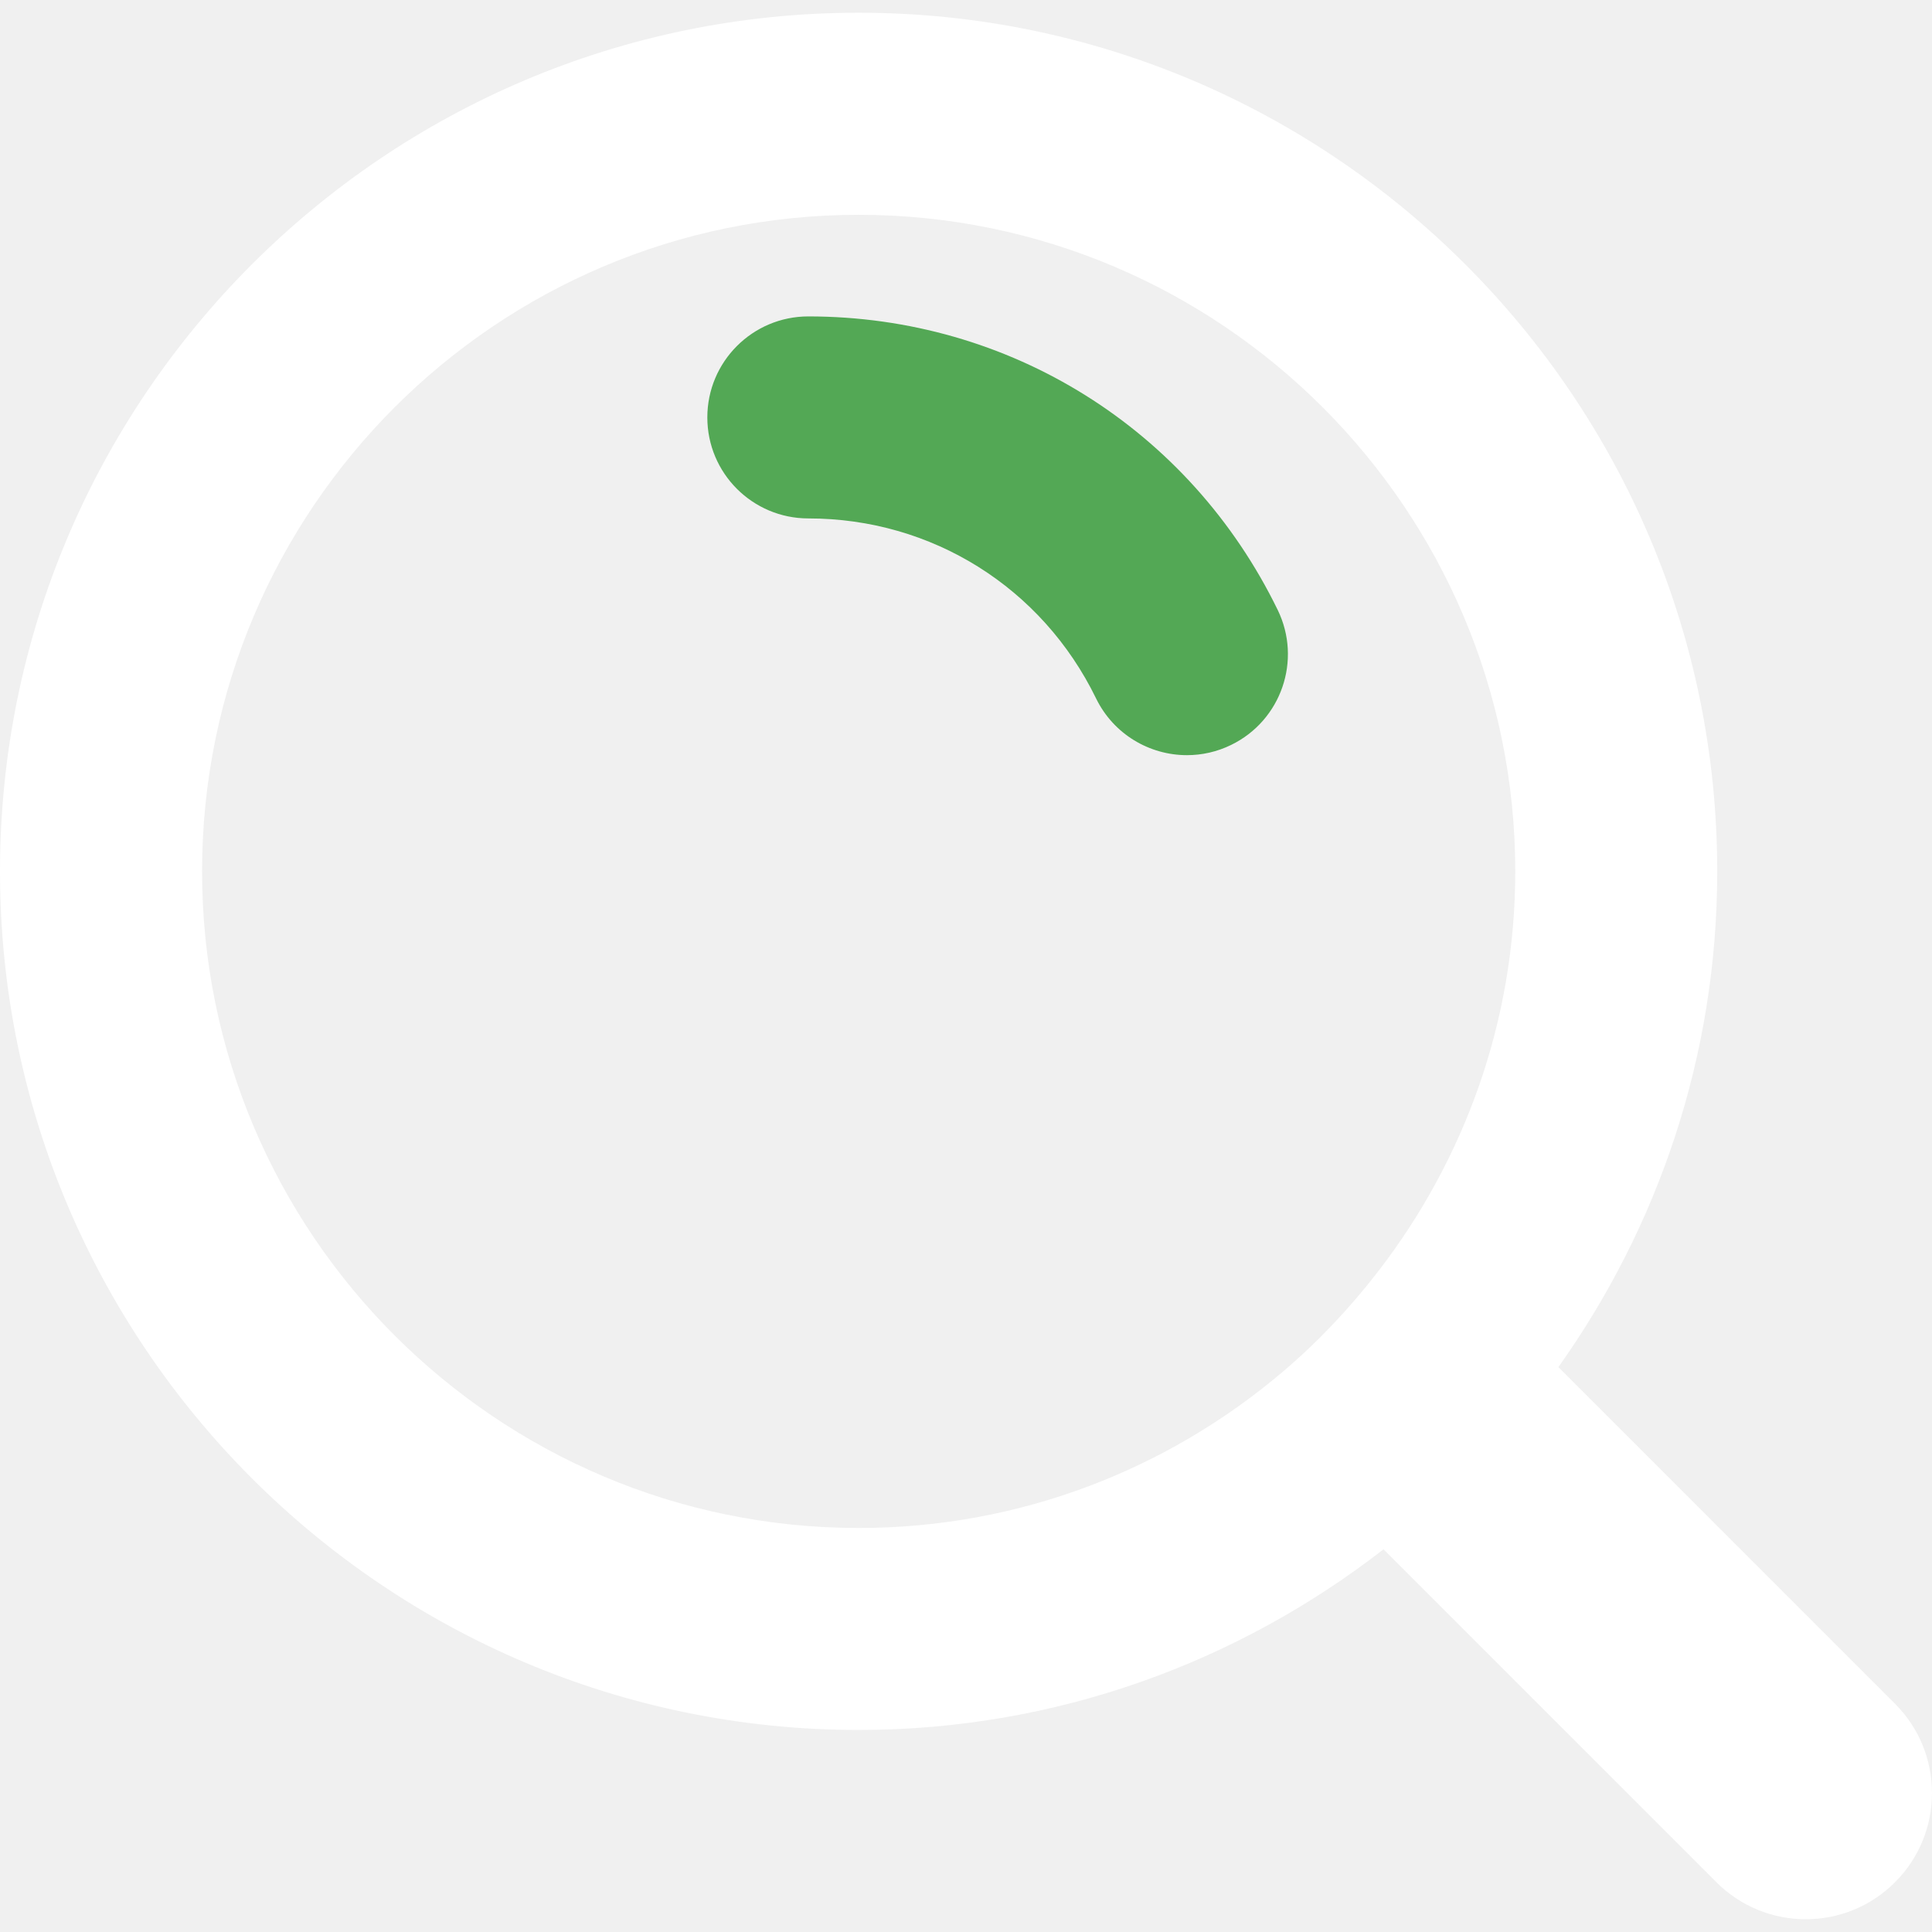
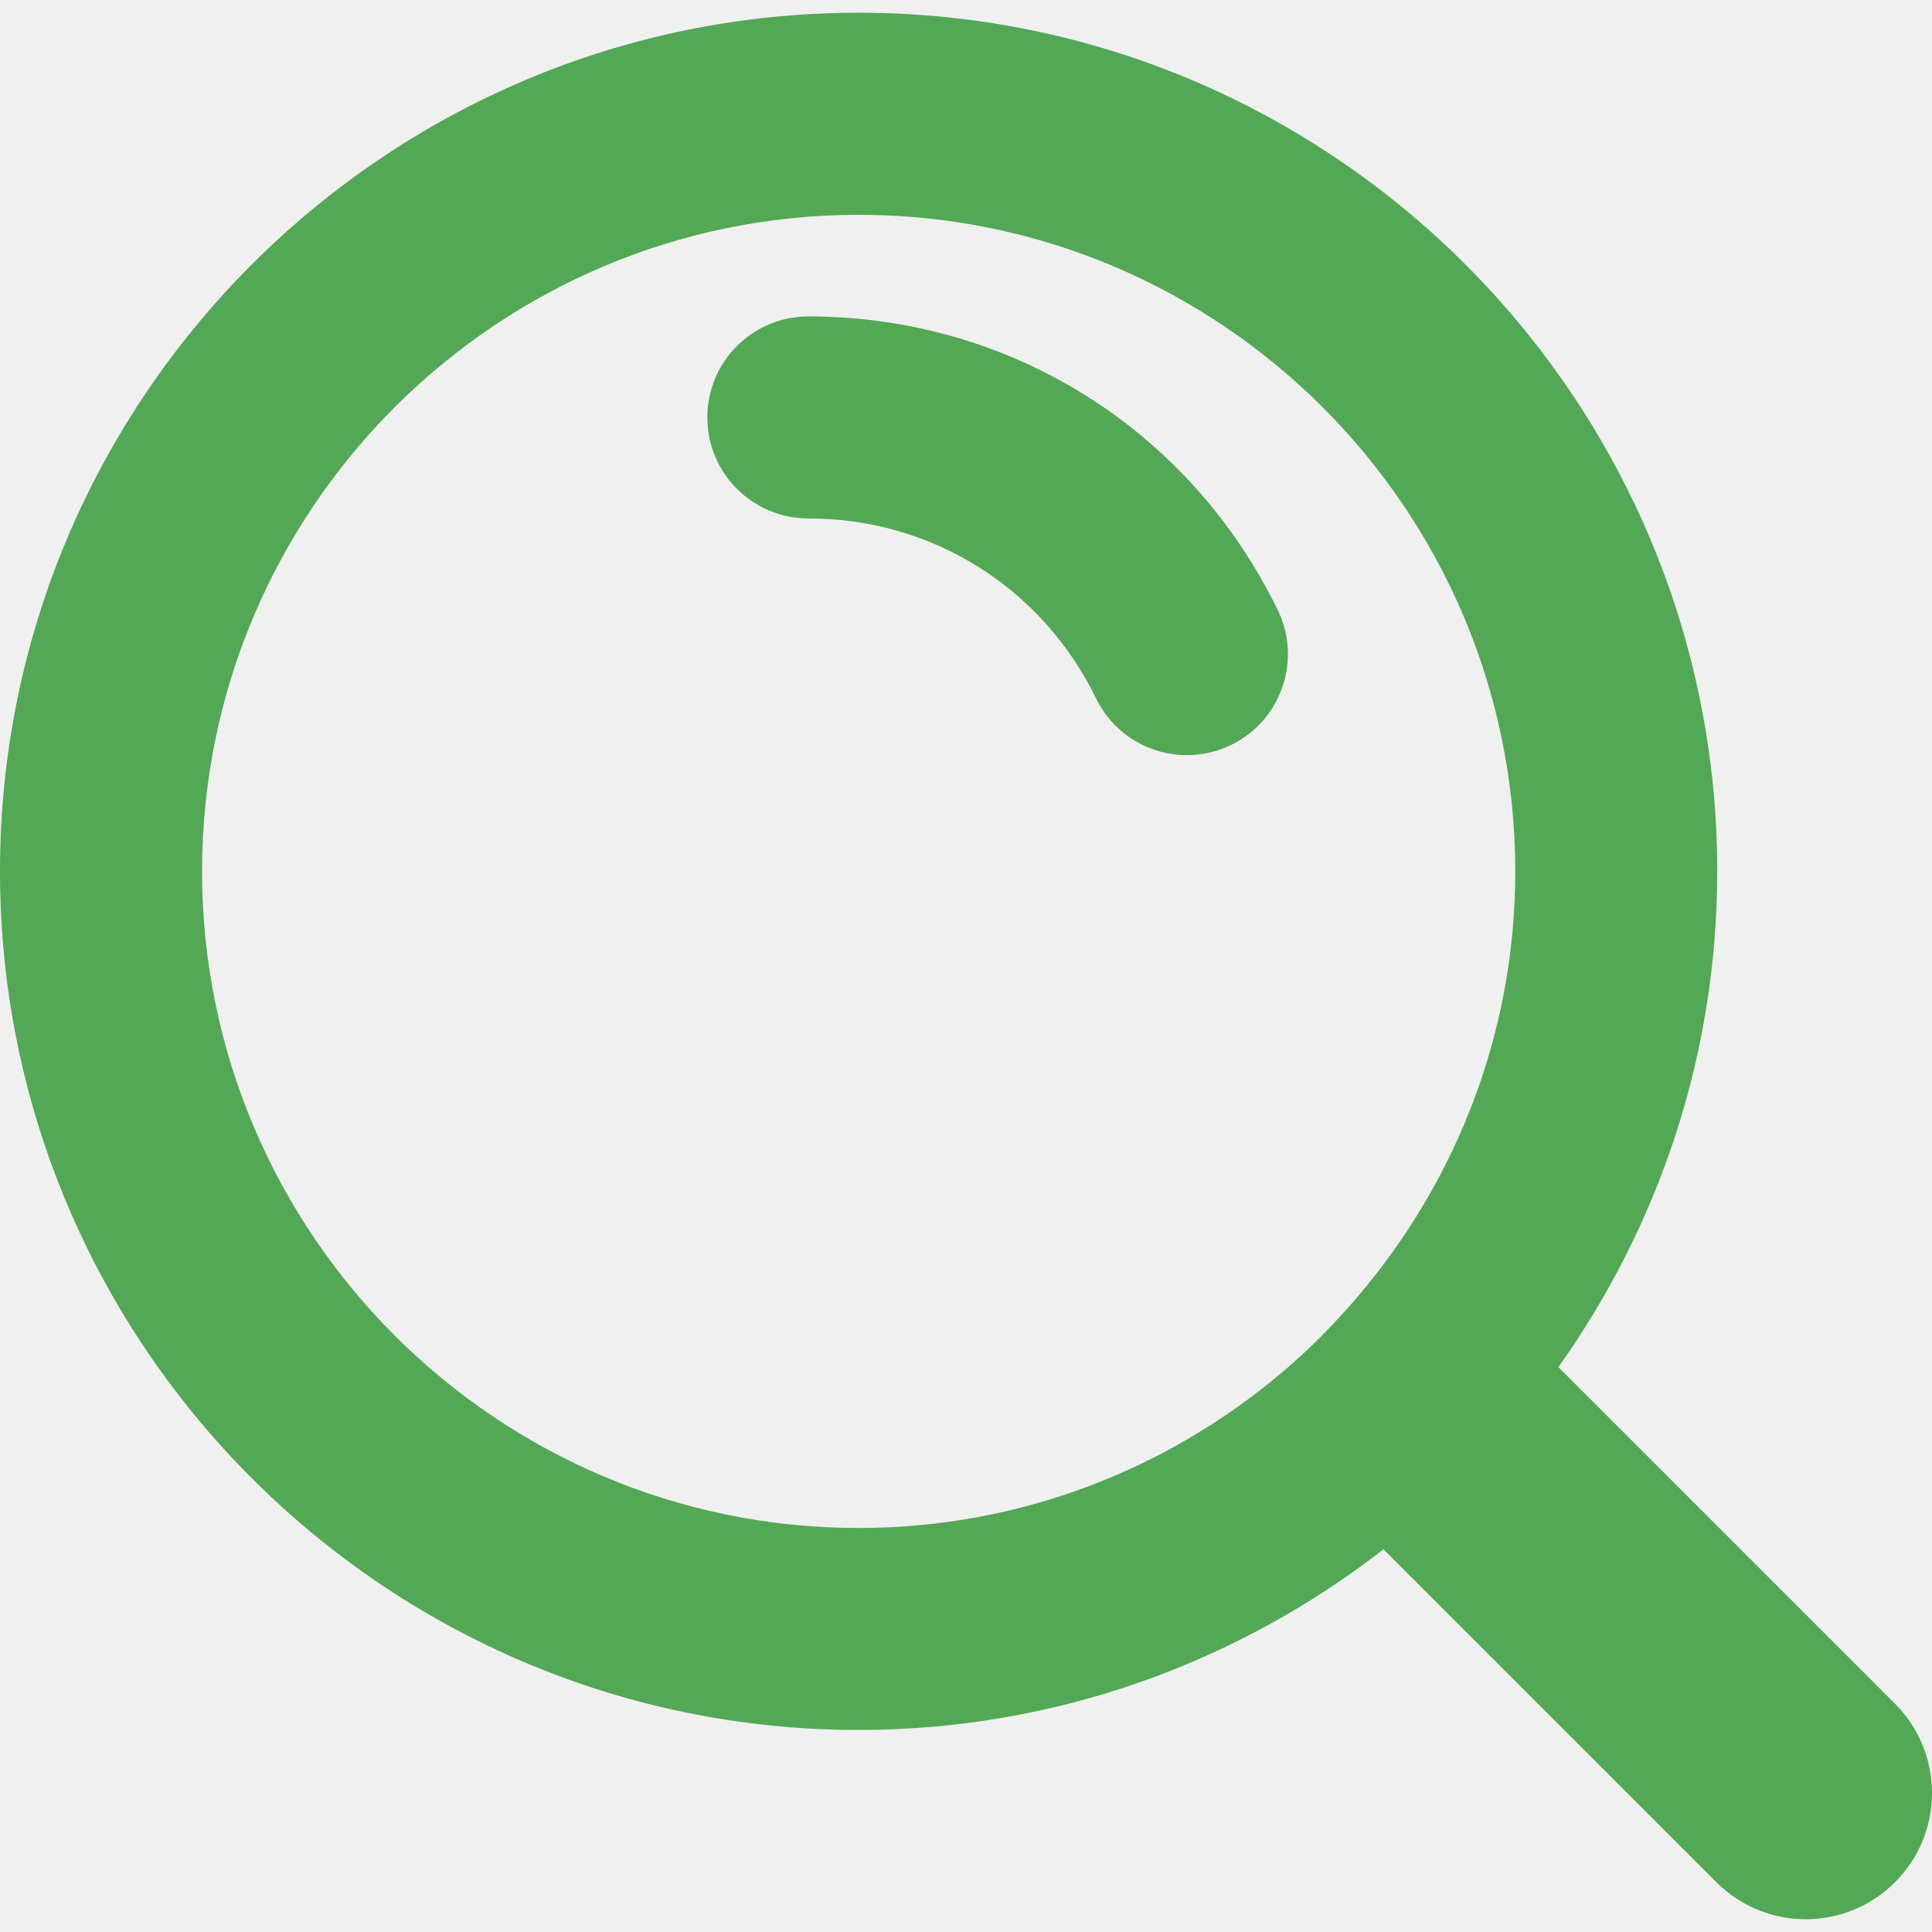
<svg xmlns="http://www.w3.org/2000/svg" version="1.1" id="Capa_1" x="0px" y="0px" viewBox="0 0 57.231 57.231" style="enable-background:new 0 0 57.231 57.231;" xml:space="preserve">
  <g>
    <g>
      <path style="fill:#53A855;" d="M23.945,9.373c-1.652,0-2.992,1.341-2.992,2.992c0,1.654,1.34,2.992,2.992,2.992    c3.656,0,6.921,2.042,8.524,5.333c0.519,1.062,1.583,1.68,2.691,1.68c0.441,0,0.888-0.097,1.309-0.303    c1.486-0.723,2.104-2.514,1.379-4.001C35.235,12.704,29.906,9.373,23.945,9.373z" />
-       <path style="fill:#FFFFFF;" d="M56.135,50.469l-9.971-9.972c2.952-4.152,4.705-9.213,4.705-14.685    c0-14.025-11.41-25.435-25.435-25.435S0,11.787,0,25.812c0,14.024,11.409,25.434,25.434,25.434c5.859,0,11.245-2.01,15.549-5.351    l9.862,9.862c0.73,0.73,1.689,1.096,2.645,1.096c0.958,0,1.915-0.365,2.645-1.096C57.596,54.298,57.596,51.93,56.135,50.469z     M5.986,25.813c0-10.725,8.726-19.45,19.45-19.45s19.45,8.725,19.45,19.45c0,4.462-1.525,8.566-4.063,11.852    c-0.839,1.085-1.781,2.086-2.827,2.973c-3.392,2.878-7.773,4.625-12.56,4.625C14.711,45.262,5.986,36.537,5.986,25.813z" />
+       <path style="fill:#53A855;" d="M56.135,50.469l-9.971-9.972c2.952-4.152,4.705-9.213,4.705-14.685    c0-14.025-11.41-25.435-25.435-25.435S0,11.787,0,25.812c0,14.024,11.409,25.434,25.434,25.434c5.859,0,11.245-2.01,15.549-5.351    l9.862,9.862c0.73,0.73,1.689,1.096,2.645,1.096c0.958,0,1.915-0.365,2.645-1.096C57.596,54.298,57.596,51.93,56.135,50.469z     M5.986,25.813c0-10.725,8.726-19.45,19.45-19.45s19.45,8.725,19.45,19.45c0,4.462-1.525,8.566-4.063,11.852    c-0.839,1.085-1.781,2.086-2.827,2.973c-3.392,2.878-7.773,4.625-12.56,4.625C14.711,45.262,5.986,36.537,5.986,25.813z" />
    </g>
  </g>
  <g>
</g>
  <g>
</g>
  <g>
</g>
  <g>
</g>
  <g>
</g>
  <g>
</g>
  <g>
</g>
  <g>
</g>
  <g>
</g>
  <g>
</g>
  <g>
</g>
  <g>
</g>
  <g>
</g>
  <g>
</g>
  <g>
</g>
</svg>
